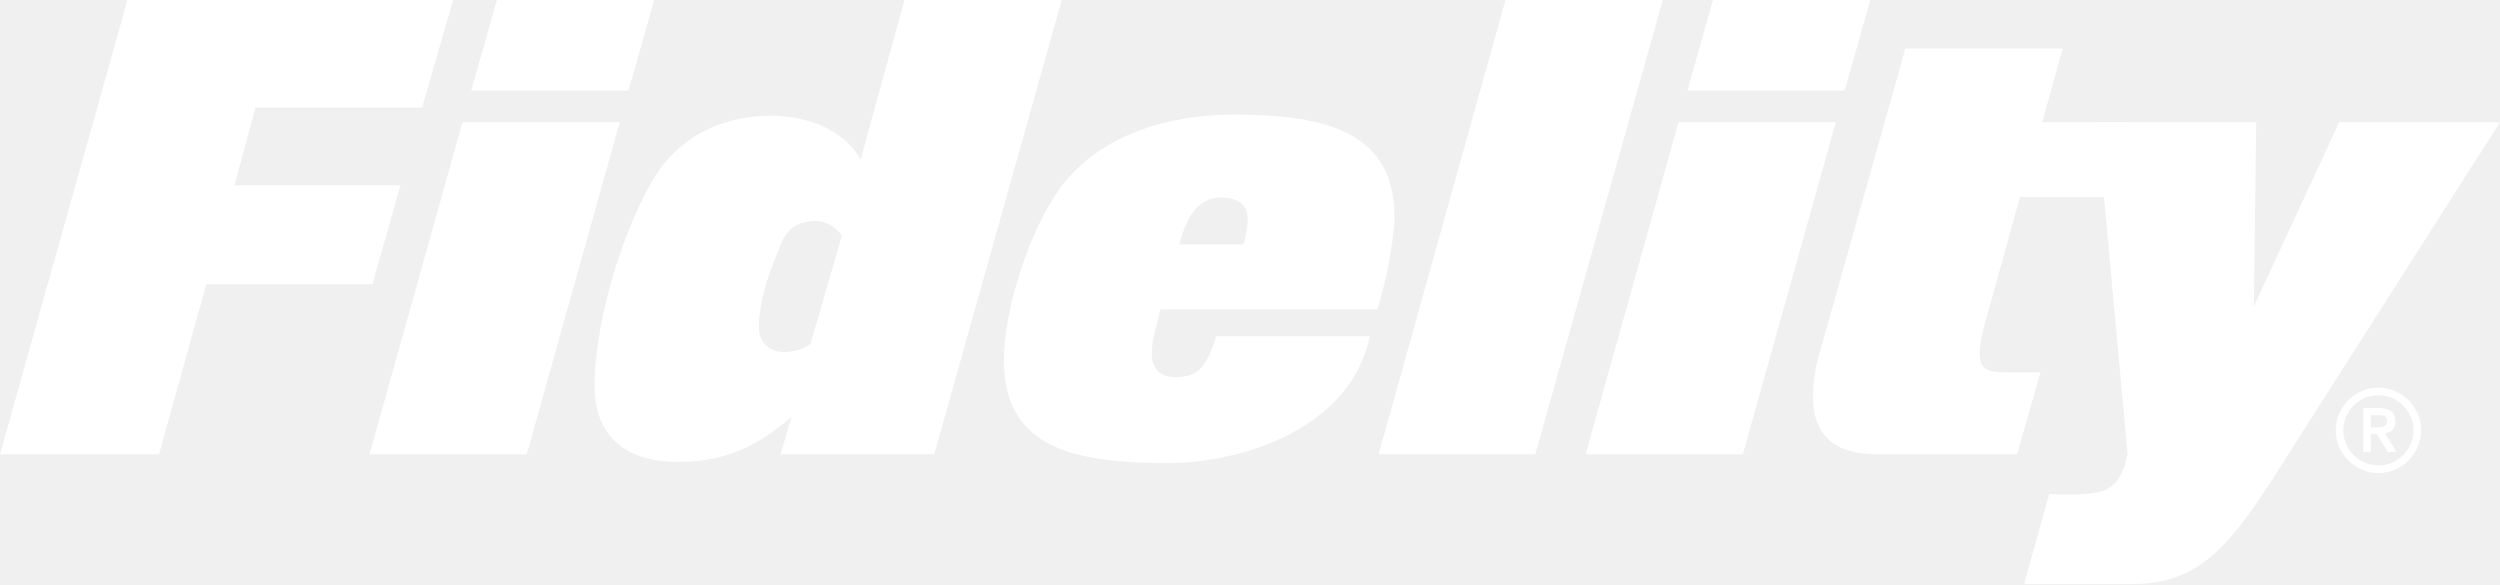
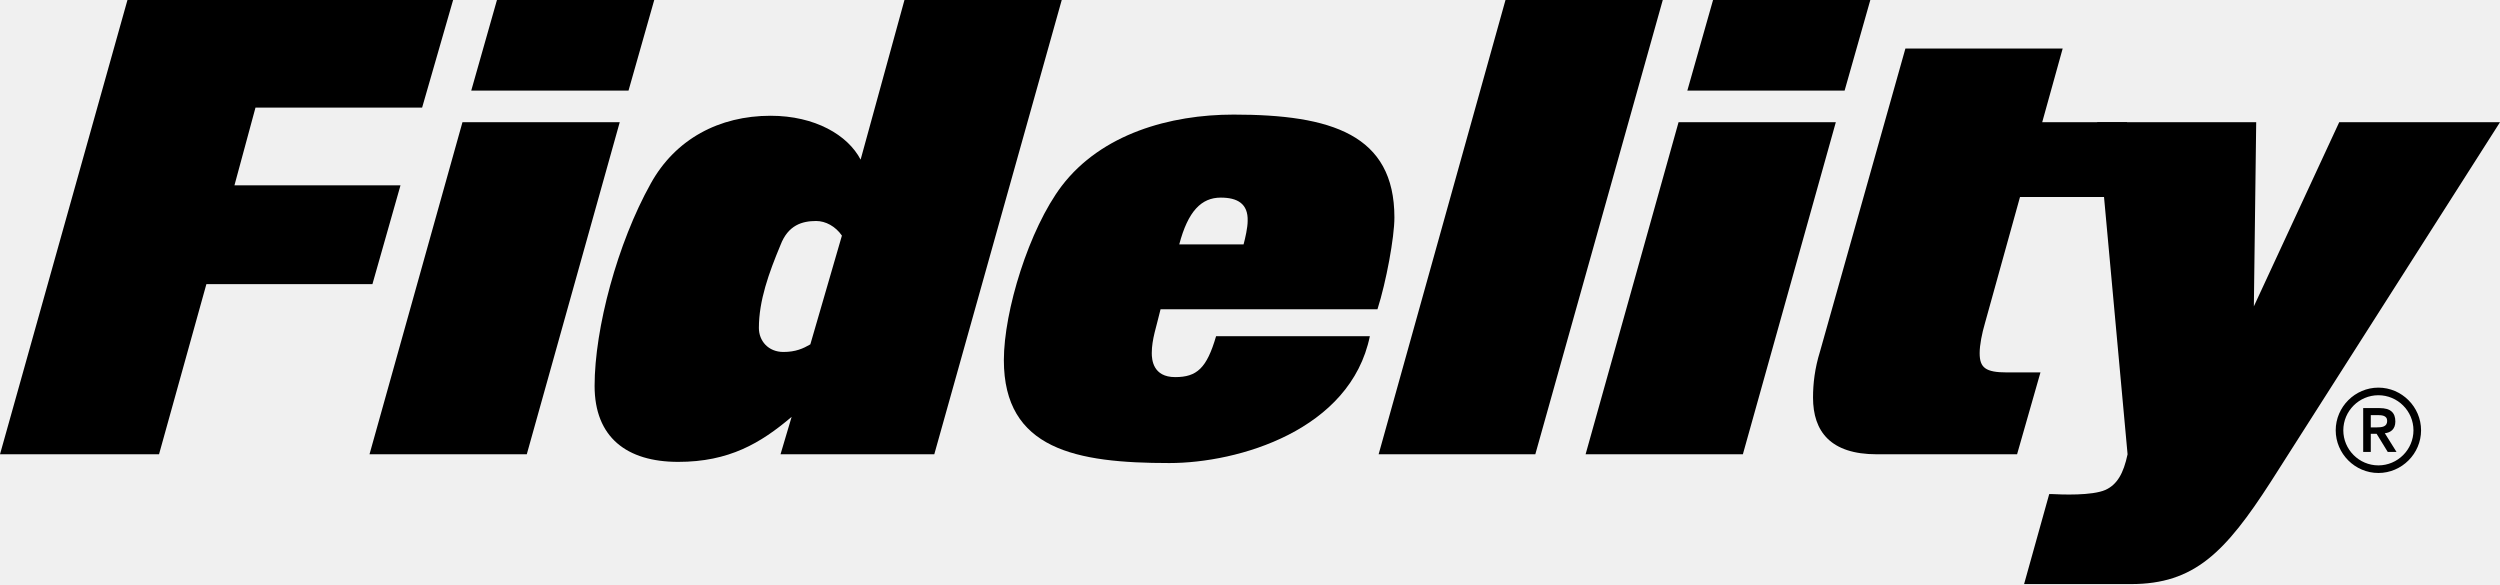
<svg xmlns="http://www.w3.org/2000/svg" version="1.1" id="Layer_1" x="0px" y="0px" viewBox="0 0 427.6 100" style="enable-background:new 0 0 427.6 100;" xml:space="preserve">
  <style type="text/css">
-   .st0{fill:#FFFFFF;}
+   .st0{fill:#000000;}
 </style>
  <g>
    <polygon class="st0" points="27.2,77.7 0,77.7 21.8,0 77.5,0 72.2,18.4 43.7,18.4 40.1,31.7 68.5,31.7 63.7,48.6 35.3,48.6  ">
  </polygon>
    <path class="st0" d="M90.1,77.7H63.2l15.9-56.8H106L90.1,77.7z M107.5,15.5H80.6L85,0h26.9L107.5,15.5z">
  </path>
    <path class="st0" d="M159.8,77.7h-26.3l1.9-6.4c-5.3,4.5-10.7,7.7-19.4,7.7c-8.8,0-14.3-4.2-14.3-13c0-9.8,3.9-24.4,9.6-34.6   c4.2-7.6,11.7-11.6,20.5-11.6c7.6,0,13.2,3.3,15.4,7.5L154.7,0h26.9L159.8,77.7z M139.6,37.8c-2.4,0-4.8,0.7-6.1,4.1   c-2,4.8-3.7,9.5-3.7,14.2c0,2.2,1.6,4.1,4.2,4.1c2.1,0,3.4-0.6,4.6-1.3l5.4-18.6C142.9,38.7,141.2,37.8,139.6,37.8">
  </path>
    <path class="st0" d="M235.6,52.9h-37.1c-0.7,3-1.5,5.1-1.5,7.5c0,1.1,0.2,4.1,4,4.1c3.7,0,5.4-1.5,7-7h26.3   c-3.3,16.1-22.5,21.7-34.3,21.7c-15.9,0-28.3-2.3-28.3-17.6c0-8.4,4.3-22.4,9.9-29.8c6.8-8.9,18.5-12.2,29.4-12.2   c16.7,0,27.5,3.4,27.5,17.6C238.5,40.6,237.1,48.2,235.6,52.9 M208.8,33.8c-3.3,0-5.6,2.3-7.1,8h11c0.3-1.1,0.7-2.9,0.7-4   C213.5,34.8,211.6,33.8,208.8,33.8">
  </path>
    <polygon class="st0" points="262.6,77.7 235.8,77.7 257.5,0 284.4,0  ">
  </polygon>
    <path class="st0" d="M298.1,77.7h-26.9l15.9-56.8h26.9L298.1,77.7z M315.5,15.5h-26.9L293,0h26.9L315.5,15.5z">
  </path>
    <path class="st0" d="M363.8,20.9l2.3,12.8h-20.6l-6,21.6c-0.5,1.7-0.9,3.7-0.9,5.1c0,2.5,1,3.3,4.7,3.3h5.7l-4,14h-24   c-7.9,0-10.9-3.9-10.9-9.7c0-2.4,0.3-5,1.2-7.9l14.6-51.8h26.9l-3.5,12.6H363.8z">
  </path>
    <path class="st0" d="M406.8,66.3c-4,0-7.3,3.3-7.3,7.3c0,4,3.3,7.3,7.3,7.3c4,0,7.3-3.3,7.3-7.3C414.1,69.6,410.8,66.3,406.8,66.3    M406.8,79.6c-3.3,0-6-2.7-6-6s2.7-6,6-6c3.3,0,6,2.7,6,6S410.1,79.6,406.8,79.6">
  </path>
    <path class="st0" d="M409.7,72.1c0-1.5-0.8-2.3-2.7-2.3h-2.8v7.5h1.3v-3.1h1l1.9,3.1h1.5l-2-3.2C408.9,74,409.7,73.4,409.7,72.1    M405.5,73.1V71h1c0.8,0,1.8,0,1.8,1c0,1-0.9,1.1-1.8,1.1H405.5z">
  </path>
    <path class="st0" d="M400.1,20.9l-14.6,31.5l0.4-31.5h-27.2l5.2,56.8c-0.7,3.3-1.8,5.2-3.8,6.1c-2.3,1-7.4,0.8-9.3,0.7l-0.3,0   l-4.3,15.4l18.3,0c10.8,0,16.1-5.4,23.9-17.5l39.2-61.5H400.1z">
  </path>
  </g>
</svg>
